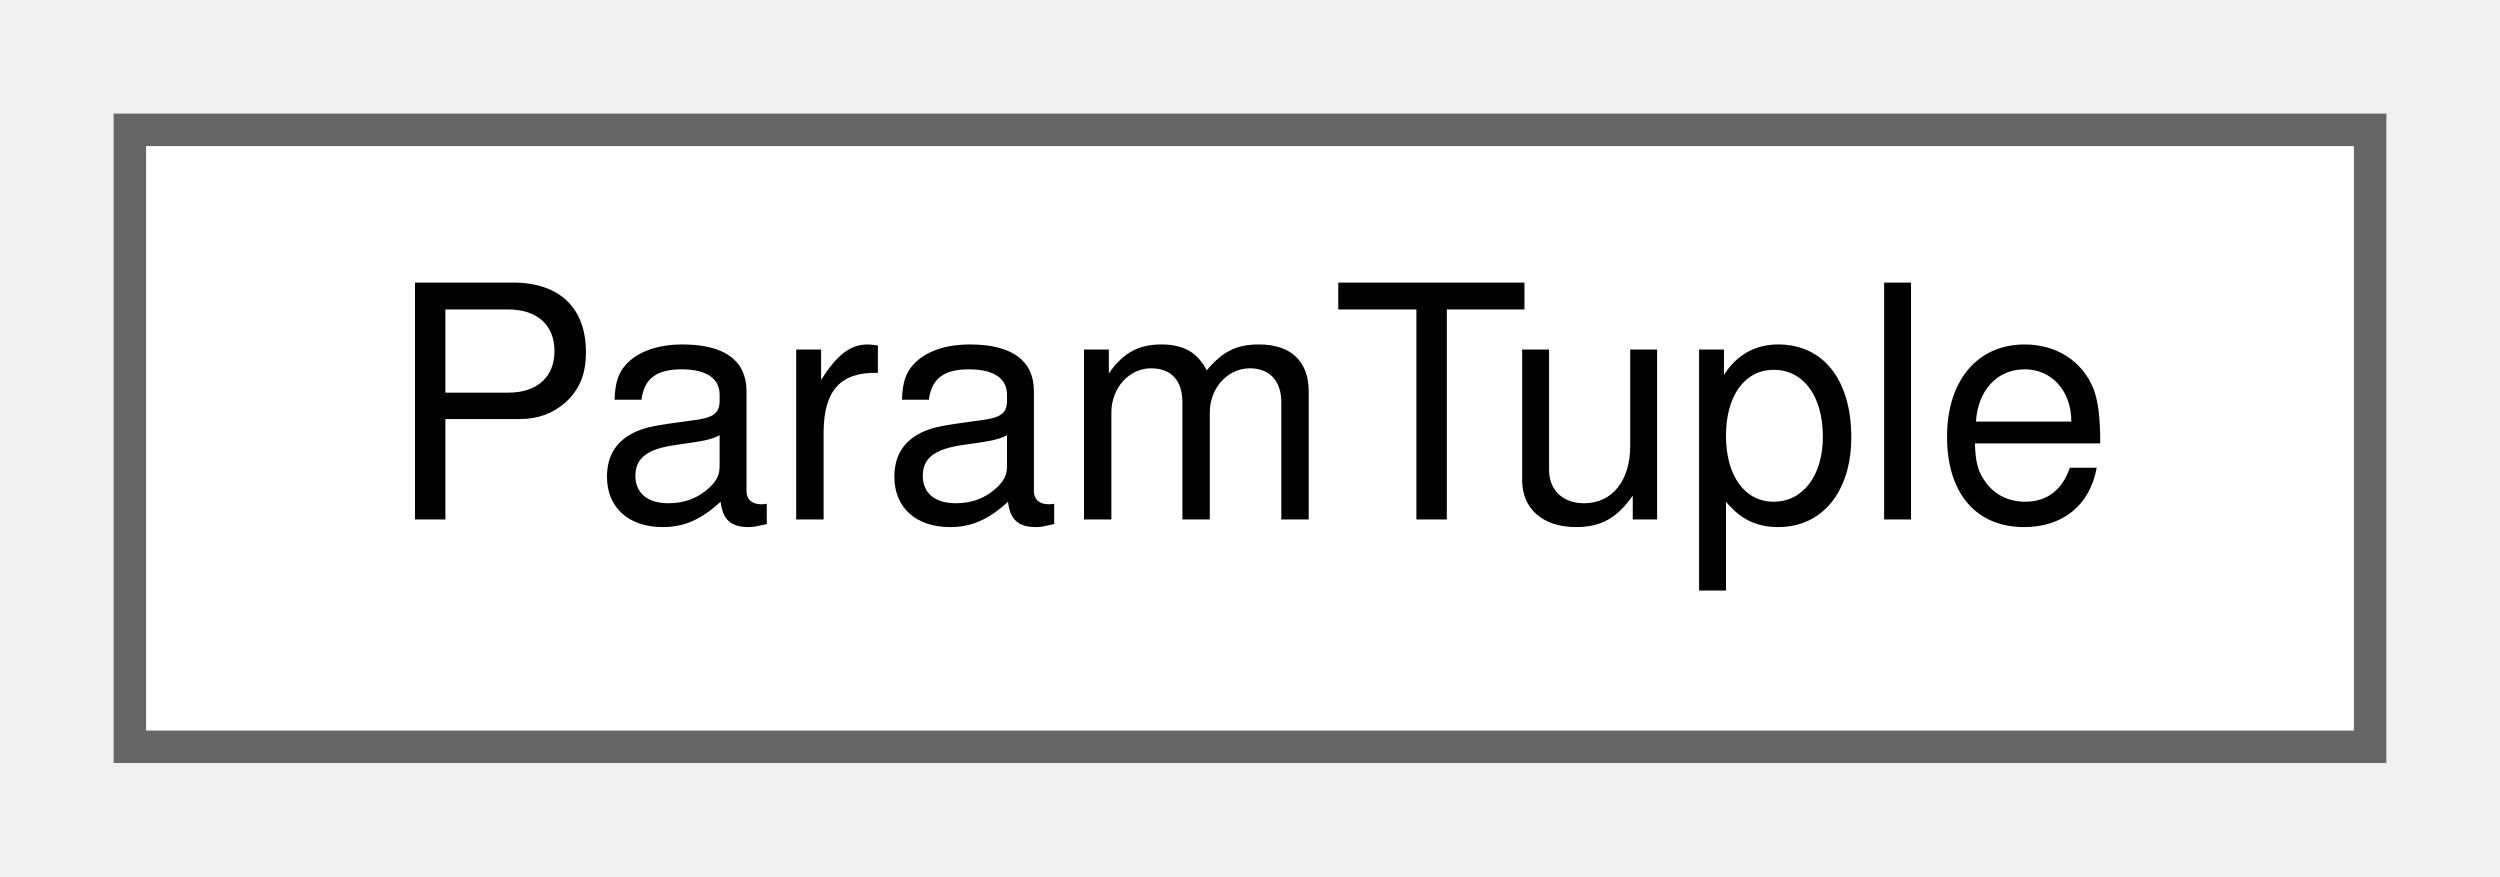
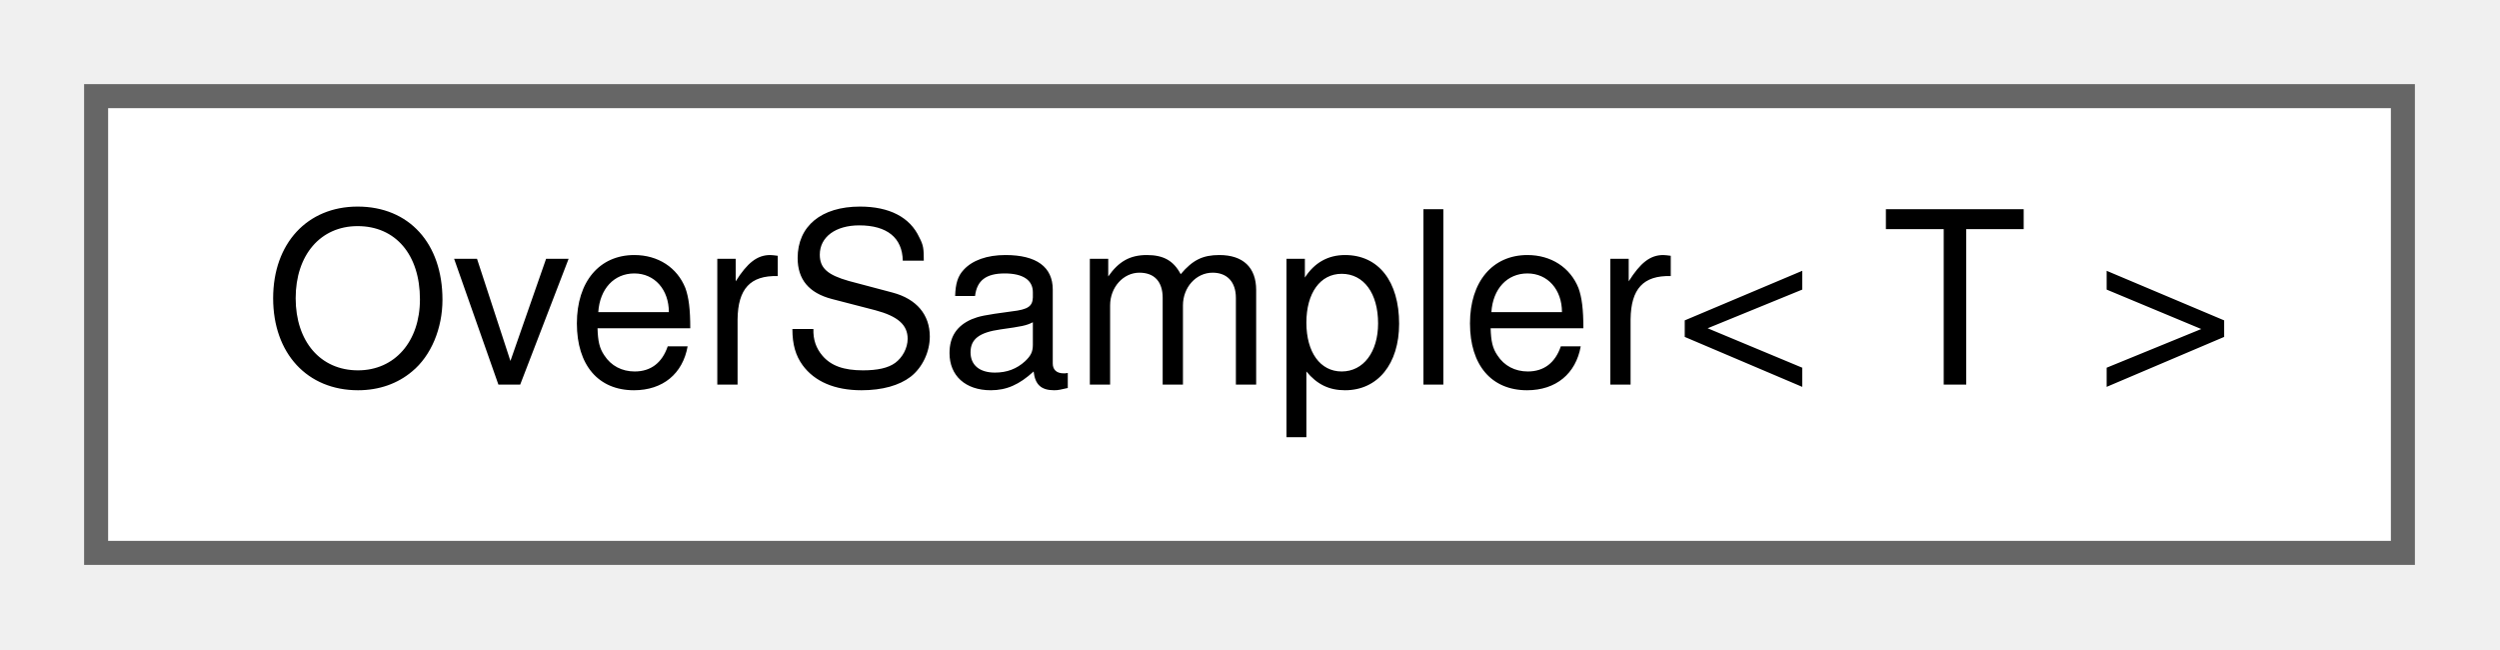
- <svg xmlns="http://www.w3.org/2000/svg" xmlns:xlink="http://www.w3.org/1999/xlink" width="77pt" height="27pt" viewBox="0.00 0.00 77.00 27.00">
+ <svg xmlns="http://www.w3.org/2000/svg" xmlns:xlink="http://www.w3.org/1999/xlink" width="104pt" height="27pt" viewBox="0.00 0.00 104.00 27.00">
  <g id="graph0" class="graph" transform="scale(1 1) rotate(0) translate(4 23)">
    <g id="node1" class="node">
      <g id="a_node1">
-         <a xlink:href="struct_param_tuple.html" target="_top" xlink:title="In certain cases we need to queue parameter changes for transferral between threads.">
-           <polygon fill="white" stroke="#666666" points="69,-19 0,-19 0,0 69,0 69,-19" />
-           <text text-anchor="middle" x="34.5" y="-7" font-family="Helvetica,sans-Serif" font-size="10.00">ParamTuple</text>
+         <a xlink:href="class_over_sampler.html" target="_top" xlink:title=" ">
+           <polygon fill="white" stroke="#666666" points="96,-19 0,-19 0,0 96,0 96,-19" />
+           <text text-anchor="middle" x="48" y="-7" font-family="Helvetica,sans-Serif" font-size="10.00">OverSampler&lt; T &gt;</text>
        </a>
      </g>
    </g>
  </g>
</svg>
